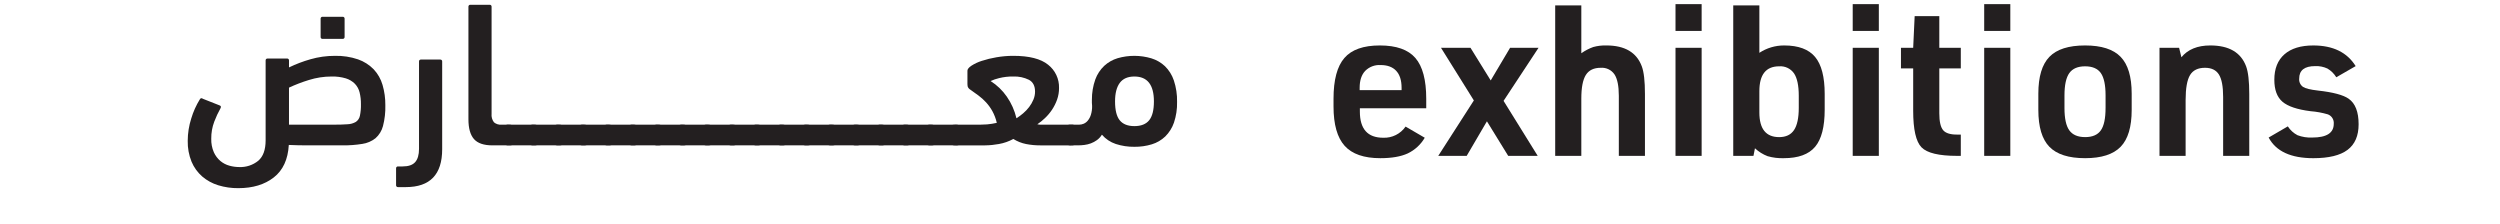
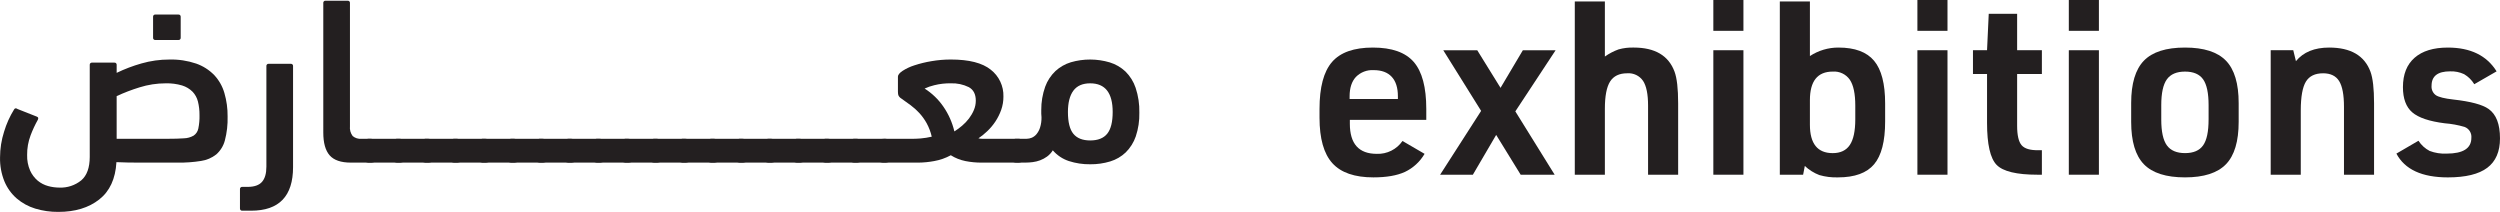
- <svg xmlns="http://www.w3.org/2000/svg" width="1030.056" height="92.13" viewBox="0 0 1030.056 92.13">
-   <g id="Group_25" data-name="Group 25" transform="translate(-81.777 -217.262)">
+ <svg xmlns="http://www.w3.org/2000/svg" width="894.47" height="75.809" viewBox="0 0 894.47 75.809">
+   <g id="Group_24" data-name="Group 24" transform="translate(-159.111 -218.972)">
    <path id="Path_90" data-name="Path 90" d="M642.072,261.861v1.389q0,10.766,9.637,10.765a10.685,10.685,0,0,0,9.2-4.6l7.9,4.6a16.176,16.176,0,0,1-7.032,6.468q-4.256,1.953-11.287,1.953-10.071,0-14.672-5.078t-4.6-16.279v-3.125q0-11.634,4.471-16.8t14.629-5.165q10.158,0,14.629,5.165t4.471,16.8v3.907Zm-.087-7.467h17.277v-.955q0-4.6-2.214-6.989t-6.468-2.387a8.219,8.219,0,0,0-6.337,2.431q-2.259,2.432-2.258,6.945Z" fill="#231f20" />
    <path id="Path_91" data-name="Path 91" d="M689.039,258.648l-13.544-21.7H687.65l8.334,13.457,7.988-13.457h11.72L701.28,258.822l14.065,22.659H703.19l-8.768-14.238-8.335,14.238h-11.72Z" fill="#231f20" />
    <path id="Path_92" data-name="Path 92" d="M722.551,281.481V219.493h10.765V239.2a20.688,20.688,0,0,1,4.906-2.561,18.361,18.361,0,0,1,5.426-.651q11.373,0,14.585,8.6,1.3,3.474,1.3,11.373v25.524H748.77V256.738q0-6.075-1.78-8.812a6.285,6.285,0,0,0-5.686-2.734q-4.256,0-6.121,2.951t-1.867,9.724v23.614Z" fill="#231f20" />
    <path id="Path_93" data-name="Path 93" d="M772.123,230V218.972h10.766V230Zm0,51.482V236.944h10.766v44.537Z" fill="#231f20" />
    <path id="Path_94" data-name="Path 94" d="M795.91,281.481V219.493h10.765v19.534a18.471,18.471,0,0,1,10.245-3.038q8.768,0,12.719,4.731t3.95,15.237v6.511q0,10.593-3.95,15.28t-12.892,4.688a21.576,21.576,0,0,1-6.685-.824,16,16,0,0,1-5.209-3.256l-.608,3.125Zm27-19.794v-4.949q0-6.336-1.954-9.246a6.85,6.85,0,0,0-6.121-2.908q-8.161,0-8.161,10.245V263.6q0,10.158,8.161,10.158,4.168,0,6.121-2.909T822.911,261.687Z" fill="#231f20" />
    <path id="Path_95" data-name="Path 95" d="M845.135,230V218.972H855.9V230Zm0,51.482V236.944H855.9v44.537Z" fill="#231f20" />
    <path id="Path_96" data-name="Path 96" d="M870.051,245.452h-5.036v-8.508h5.036l.607-13.023h10.158v13.023h8.856v8.508h-8.856v18.492q0,5.124,1.606,6.989t6.034,1.78h1.216v8.768h-1.563q-11.2,0-14.629-3.516T870.051,262.9Z" fill="#231f20" />
    <path id="Path_97" data-name="Path 97" d="M899.308,230V218.972h10.765V230Zm0,51.482V236.944h10.765v44.537Z" fill="#231f20" />
    <path id="Path_98" data-name="Path 98" d="M921.619,262.555V255.87q0-10.5,4.558-15.193t14.715-4.688q10.071,0,14.629,4.688t4.558,15.193v6.685q0,10.506-4.558,15.193t-14.629,4.688q-10.157,0-14.715-4.688T921.619,262.555Zm27.7-.781v-5.209q0-6.425-1.954-9.2t-6.468-2.778q-4.515,0-6.511,2.778t-2,9.2v5.209q0,6.426,2,9.2t6.511,2.778q4.513,0,6.468-2.778T949.314,261.774Z" fill="#231f20" />
    <path id="Path_99" data-name="Path 99" d="M971.538,281.481V236.944h8.074l.955,3.907q3.993-4.861,11.895-4.862,11.546,0,14.759,8.6,1.3,3.474,1.3,11.373v25.524H997.757V257.172q0-6.423-1.736-9.2t-5.73-2.778q-4.343,0-6.164,2.995T982.3,258.475v23.006Z" fill="#231f20" />
    <path id="Path_100" data-name="Path 100" d="M1016.51,273.929l7.9-4.6a10.5,10.5,0,0,0,3.994,3.646,15.084,15.084,0,0,0,6.077.956q8.855,0,8.855-5.644a3.782,3.782,0,0,0-2.431-3.907,34.609,34.609,0,0,0-7.119-1.3q-8.249-1.042-11.59-3.907t-3.343-9.029q0-6.856,4.168-10.505t11.894-3.646q12.154,0,17.45,8.508l-7.987,4.6a10.455,10.455,0,0,0-3.646-3.6,10.9,10.9,0,0,0-5.036-1q-6.6,0-6.6,5.122a3.751,3.751,0,0,0,1.563,3.43q1.563,1,6.164,1.519,9.377,1.041,12.675,3.386,4.08,2.865,4.081,10.505,0,7.119-4.558,10.548t-14.108,3.429Q1021.024,282.436,1016.51,273.929Z" fill="#231f20" />
    <path id="Path_167" data-name="Path 167" d="M164.137,258.155q.425-.766,1.277-.17l6.9,2.725c.283.115.439.27.468.469a1.087,1.087,0,0,1-.128.639,41.08,41.08,0,0,0-2.6,5.579,19.291,19.291,0,0,0-1.235,7.027A13.021,13.021,0,0,0,169.886,280a10.228,10.228,0,0,0,2.726,3.62,9.865,9.865,0,0,0,3.705,1.916,15.274,15.274,0,0,0,4,.554,11.669,11.669,0,0,0,7.879-2.6q3.022-2.6,3.024-8.39V242.227a.753.753,0,0,1,.852-.852H200a.754.754,0,0,1,.852.852v2.811a54.8,54.8,0,0,1,8.858-3.365,35.963,35.963,0,0,1,10.051-1.4,27.656,27.656,0,0,1,9.54,1.448,16.72,16.72,0,0,1,6.43,4.088,15.838,15.838,0,0,1,3.663,6.431,28.814,28.814,0,0,1,1.15,8.39,30.66,30.66,0,0,1-.979,8.6,10.109,10.109,0,0,1-3.067,4.983,11.424,11.424,0,0,1-5.451,2.342,48.017,48.017,0,0,1-8.219.6h-14.14q-2.045,0-4-.042t-3.918-.128q-.512,8.943-6.176,13.373t-14.607,4.429a27.548,27.548,0,0,1-8.3-1.193,18.45,18.45,0,0,1-6.6-3.619,16.565,16.565,0,0,1-4.386-6.091,21.635,21.635,0,0,1-1.576-8.6,30.473,30.473,0,0,1,1.448-9.2A32.921,32.921,0,0,1,164.137,258.155Zm54.257-9.369a31.146,31.146,0,0,0-9.369,1.442,63.568,63.568,0,0,0-8.177,3.137v15.266h18.228q3.576,0,5.834-.169a7.4,7.4,0,0,0,3.492-.975,4.006,4.006,0,0,0,1.661-2.5,21.011,21.011,0,0,0,.426-4.835,19.244,19.244,0,0,0-.553-4.834,7.83,7.83,0,0,0-1.959-3.561,9.053,9.053,0,0,0-3.706-2.206A19.015,19.015,0,0,0,218.394,248.786Zm-3.662-15.5a.756.756,0,0,1-.852-.86v-7.394a.756.756,0,0,1,.852-.859h8.177a.757.757,0,0,1,.851.859v7.394a.756.756,0,0,1-.851.86Z" fill="#231f20" />
    <path id="Path_168" data-name="Path 168" d="M245.82,294.355a.753.753,0,0,1-.852-.852v-6.814a.753.753,0,0,1,.852-.852h1.874q3.577,0,5.153-1.788t1.576-5.452V242.653a.75.75,0,0,1,.844-.852h7.852a.751.751,0,0,1,.844.852v36.115q0,15.586-14.991,15.587Z" fill="#231f20" />
    <path id="Path_169" data-name="Path 169" d="M274.78,220.081a.75.75,0,0,1,.844-.852h7.852a.75.75,0,0,1,.844.851v44.045a4.956,4.956,0,0,0,.979,3.53,4.255,4.255,0,0,0,3.109.976h2.981a3.189,3.189,0,0,1,2.556.991,5.253,5.253,0,0,1,.851,3.4q0,2.667-.809,3.4a3.809,3.809,0,0,1-2.6.731H284.66q-5.322,0-7.6-2.6t-2.278-8.134Z" fill="#231f20" />
    <path id="Path_170" data-name="Path 170" d="M291.473,277.149a2.752,2.752,0,0,1-2.342-.859,5.657,5.657,0,0,1-.639-3.184,7.243,7.243,0,0,1,.6-3.528,2.613,2.613,0,0,1,2.385-.947H301.7a3.265,3.265,0,0,1,2.555.947,4.9,4.9,0,0,1,.852,3.27q0,2.667-.81,3.484a3.532,3.532,0,0,1-2.6.817Z" fill="#231f20" />
    <path id="Path_171" data-name="Path 171" d="M301.694,277.149a2.752,2.752,0,0,1-2.342-.859,5.657,5.657,0,0,1-.639-3.184,7.244,7.244,0,0,1,.6-3.528,2.612,2.612,0,0,1,2.385-.947h10.222a3.265,3.265,0,0,1,2.555.947,4.9,4.9,0,0,1,.852,3.27q0,2.667-.81,3.484a3.532,3.532,0,0,1-2.6.817Z" fill="#231f20" />
    <path id="Path_172" data-name="Path 172" d="M311.915,277.149a2.754,2.754,0,0,1-2.343-.859,5.668,5.668,0,0,1-.638-3.184,7.232,7.232,0,0,1,.6-3.528,2.612,2.612,0,0,1,2.385-.947h10.221a3.263,3.263,0,0,1,2.555.947,4.894,4.894,0,0,1,.852,3.27q0,2.667-.809,3.484a3.533,3.533,0,0,1-2.6.817Z" fill="#231f20" />
    <path id="Path_173" data-name="Path 173" d="M322.136,277.149a2.753,2.753,0,0,1-2.343-.859,5.659,5.659,0,0,1-.638-3.184,7.232,7.232,0,0,1,.6-3.528,2.612,2.612,0,0,1,2.385-.947h10.221a3.265,3.265,0,0,1,2.555.947,4.9,4.9,0,0,1,.852,3.27q0,2.667-.809,3.484a3.536,3.536,0,0,1-2.6.817Z" fill="#231f20" />
    <path id="Path_174" data-name="Path 174" d="M332.356,277.149a2.752,2.752,0,0,1-2.342-.859,5.657,5.657,0,0,1-.639-3.184,7.229,7.229,0,0,1,.6-3.528,2.61,2.61,0,0,1,2.384-.947h10.222a3.265,3.265,0,0,1,2.555.947,4.9,4.9,0,0,1,.852,3.27q0,2.667-.809,3.484a3.536,3.536,0,0,1-2.6.817Z" fill="#231f20" />
    <path id="Path_175" data-name="Path 175" d="M342.577,277.149a2.752,2.752,0,0,1-2.342-.859,5.657,5.657,0,0,1-.639-3.184,7.244,7.244,0,0,1,.6-3.528,2.613,2.613,0,0,1,2.385-.947H352.8a3.267,3.267,0,0,1,2.556.947,4.9,4.9,0,0,1,.852,3.27q0,2.667-.81,3.484a3.533,3.533,0,0,1-2.6.817Z" fill="#231f20" />
    <path id="Path_176" data-name="Path 176" d="M352.8,277.149a2.752,2.752,0,0,1-2.342-.859,5.657,5.657,0,0,1-.639-3.184,7.244,7.244,0,0,1,.6-3.528,2.612,2.612,0,0,1,2.385-.947h10.221a3.268,3.268,0,0,1,2.556.947,4.906,4.906,0,0,1,.851,3.27q0,2.667-.809,3.484a3.533,3.533,0,0,1-2.6.817Z" fill="#231f20" />
    <path id="Path_177" data-name="Path 177" d="M363.019,277.149a2.754,2.754,0,0,1-2.343-.859,5.668,5.668,0,0,1-.638-3.184,7.232,7.232,0,0,1,.6-3.528,2.612,2.612,0,0,1,2.385-.947H373.24a3.265,3.265,0,0,1,2.555.947,4.9,4.9,0,0,1,.852,3.27q0,2.667-.809,3.484a3.536,3.536,0,0,1-2.6.817Z" fill="#231f20" />
    <path id="Path_178" data-name="Path 178" d="M373.24,277.149a2.753,2.753,0,0,1-2.343-.859,5.659,5.659,0,0,1-.638-3.184,7.246,7.246,0,0,1,.6-3.528,2.615,2.615,0,0,1,2.386-.947h10.221a3.265,3.265,0,0,1,2.555.947,4.9,4.9,0,0,1,.852,3.27q0,2.667-.81,3.484a3.532,3.532,0,0,1-2.6.817Z" fill="#231f20" />
    <path id="Path_179" data-name="Path 179" d="M383.46,277.149a2.752,2.752,0,0,1-2.342-.859,5.657,5.657,0,0,1-.639-3.184,7.243,7.243,0,0,1,.6-3.528,2.613,2.613,0,0,1,2.385-.947h10.222a3.265,3.265,0,0,1,2.555.947,4.9,4.9,0,0,1,.852,3.27q0,2.667-.81,3.484a3.532,3.532,0,0,1-2.6.817Z" fill="#231f20" />
    <path id="Path_180" data-name="Path 180" d="M393.681,277.149a2.752,2.752,0,0,1-2.342-.859,5.657,5.657,0,0,1-.639-3.184,7.244,7.244,0,0,1,.6-3.528,2.613,2.613,0,0,1,2.385-.947H403.9a3.267,3.267,0,0,1,2.556.947,4.9,4.9,0,0,1,.852,3.27q0,2.667-.81,3.484a3.533,3.533,0,0,1-2.6.817Z" fill="#231f20" />
    <path id="Path_181" data-name="Path 181" d="M403.9,277.149a2.752,2.752,0,0,1-2.342-.859,5.657,5.657,0,0,1-.639-3.184,7.244,7.244,0,0,1,.6-3.528,2.612,2.612,0,0,1,2.385-.947h10.221a3.268,3.268,0,0,1,2.556.947,4.906,4.906,0,0,1,.851,3.27q0,2.667-.809,3.484a3.535,3.535,0,0,1-2.6.817Z" fill="#231f20" />
    <path id="Path_182" data-name="Path 182" d="M414.123,277.149a2.754,2.754,0,0,1-2.343-.859,5.657,5.657,0,0,1-.639-3.184,7.229,7.229,0,0,1,.6-3.528,2.612,2.612,0,0,1,2.385-.947h10.221a3.265,3.265,0,0,1,2.555.947,4.9,4.9,0,0,1,.852,3.27q0,2.667-.809,3.484a3.536,3.536,0,0,1-2.6.817Z" fill="#231f20" />
    <path id="Path_183" data-name="Path 183" d="M424.344,277.149A2.753,2.753,0,0,1,422,276.29a5.657,5.657,0,0,1-.639-3.184,7.244,7.244,0,0,1,.6-3.528,2.615,2.615,0,0,1,2.386-.947h10.22a3.267,3.267,0,0,1,2.556.947,4.9,4.9,0,0,1,.852,3.27q0,2.667-.81,3.484a3.533,3.533,0,0,1-2.6.817Z" fill="#231f20" />
    <path id="Path_184" data-name="Path 184" d="M434.564,277.149a2.752,2.752,0,0,1-2.342-.859,5.657,5.657,0,0,1-.639-3.184,7.244,7.244,0,0,1,.6-3.528,2.613,2.613,0,0,1,2.385-.947h10.221a3.268,3.268,0,0,1,2.556.947,4.906,4.906,0,0,1,.851,3.27q0,2.667-.809,3.484a3.533,3.533,0,0,1-2.6.817Z" fill="#231f20" />
    <path id="Path_185" data-name="Path 185" d="M444.785,277.149a2.752,2.752,0,0,1-2.342-.859,5.657,5.657,0,0,1-.639-3.184,7.244,7.244,0,0,1,.6-3.528,2.613,2.613,0,0,1,2.385-.947h10.221a3.268,3.268,0,0,1,2.556.947,4.906,4.906,0,0,1,.851,3.27q0,2.667-.809,3.484a3.533,3.533,0,0,1-2.6.817Z" fill="#231f20" />
    <path id="Path_186" data-name="Path 186" d="M455.006,277.149a2.752,2.752,0,0,1-2.342-.859,5.657,5.657,0,0,1-.639-3.184,7.232,7.232,0,0,1,.6-3.528,2.612,2.612,0,0,1,2.385-.947h10.221a3.265,3.265,0,0,1,2.555.947,4.9,4.9,0,0,1,.852,3.27q0,2.667-.809,3.484a3.535,3.535,0,0,1-2.6.817Z" fill="#231f20" />
    <path id="Path_187" data-name="Path 187" d="M465.227,277.149a2.753,2.753,0,0,1-2.343-.859,5.657,5.657,0,0,1-.639-3.184,7.244,7.244,0,0,1,.6-3.528,2.615,2.615,0,0,1,2.386-.947h10.221a3.265,3.265,0,0,1,2.555.947,4.9,4.9,0,0,1,.852,3.27q0,2.667-.809,3.484a3.536,3.536,0,0,1-2.6.817Z" fill="#231f20" />
    <path id="Path_188" data-name="Path 188" d="M499.3,240.268q9.793,0,14.309,3.652a11.747,11.747,0,0,1,4.515,9.6,14.076,14.076,0,0,1-.809,4.8,19.073,19.073,0,0,1-2.087,4.162,20.017,20.017,0,0,1-2.9,3.44,23.9,23.9,0,0,1-3.152,2.546,6.069,6.069,0,0,0,1.491.17h12.393a2.948,2.948,0,0,1,2.641,1.033,6.524,6.524,0,0,1,.681,3.442q0,2.411-.809,3.226a3.4,3.4,0,0,1-2.513.817H510.37a29.64,29.64,0,0,1-5.835-.553,15.7,15.7,0,0,1-5.238-2.087,19.375,19.375,0,0,1-5.963,2.087,32.777,32.777,0,0,1-5.621.553H475.447a3.33,3.33,0,0,1-2.47-.859,4.54,4.54,0,0,1-.852-3.184,7.856,7.856,0,0,1,.554-3.355q.555-1.119,2.768-1.12h9.966c.908,0,1.93-.04,3.066-.126a28.794,28.794,0,0,0,4-.637,18.943,18.943,0,0,0-1.832-4.841,19.3,19.3,0,0,0-2.6-3.609,22.312,22.312,0,0,0-3.109-2.8q-1.662-1.23-3.365-2.42a2.481,2.481,0,0,1-1.065-1.23,5.49,5.49,0,0,1-.127-1.233v-5.35q0-.935,1.618-2.038a17.6,17.6,0,0,1,4.259-2,41.026,41.026,0,0,1,6.048-1.485A40.476,40.476,0,0,1,499.3,240.268Zm1.278,25.723a23.716,23.716,0,0,0,2.768-2.044,16.417,16.417,0,0,0,2.47-2.6,14,14,0,0,0,1.746-3.024A8.48,8.48,0,0,0,508.24,255q0-3.491-2.512-4.855a13.438,13.438,0,0,0-6.431-1.362,22.783,22.783,0,0,0-5.92.681,18.108,18.108,0,0,0-3.45,1.192,23.271,23.271,0,0,1,6.687,6.431A26.113,26.113,0,0,1,500.575,265.991Z" fill="#231f20" />
    <path id="Path_189" data-name="Path 189" d="M549.183,277.745a23.776,23.776,0,0,1-7.678-1.16,12.9,12.9,0,0,1-5.716-3.829,7.761,7.761,0,0,1-2.064,2.24,10.554,10.554,0,0,1-2.485,1.335,11.8,11.8,0,0,1-2.643.646,20.415,20.415,0,0,1-2.555.172H523.06a3.184,3.184,0,0,1-2.555-.989,5.084,5.084,0,0,1-.852-3.312q0-2.5.81-3.355a3.424,3.424,0,0,1,2.6-.862h3.322a4.923,4.923,0,0,0,1.874-.381,4.485,4.485,0,0,0,1.7-1.274,7.19,7.19,0,0,0,1.277-2.378,11.48,11.48,0,0,0,.511-3.695,10.191,10.191,0,0,1-.085-1.272v-1.275a24.554,24.554,0,0,1,1.408-8.365,14.636,14.636,0,0,1,3.672-5.6,14.222,14.222,0,0,1,5.507-3.142,24.732,24.732,0,0,1,13.919.045,14.28,14.28,0,0,1,5.592,3.237,14.865,14.865,0,0,1,3.671,5.877,26.183,26.183,0,0,1,1.324,8.858,24.884,24.884,0,0,1-1.28,8.518,14.837,14.837,0,0,1-3.583,5.707,13.883,13.883,0,0,1-5.545,3.236A23.726,23.726,0,0,1,549.183,277.745Zm-.016-28.959q-4.068,0-6.016,2.629t-1.948,7.634q0,5.43,1.948,7.8t6.016,2.374q4.152,0,6.1-2.417t1.948-7.762Q557.216,248.786,549.167,248.786Z" fill="#231f20" />
-     <rect id="Rectangle_17" data-name="Rectangle 17" width="1030.056" height="92.13" transform="translate(81.777 217.262)" fill="none" />
  </g>
</svg>
